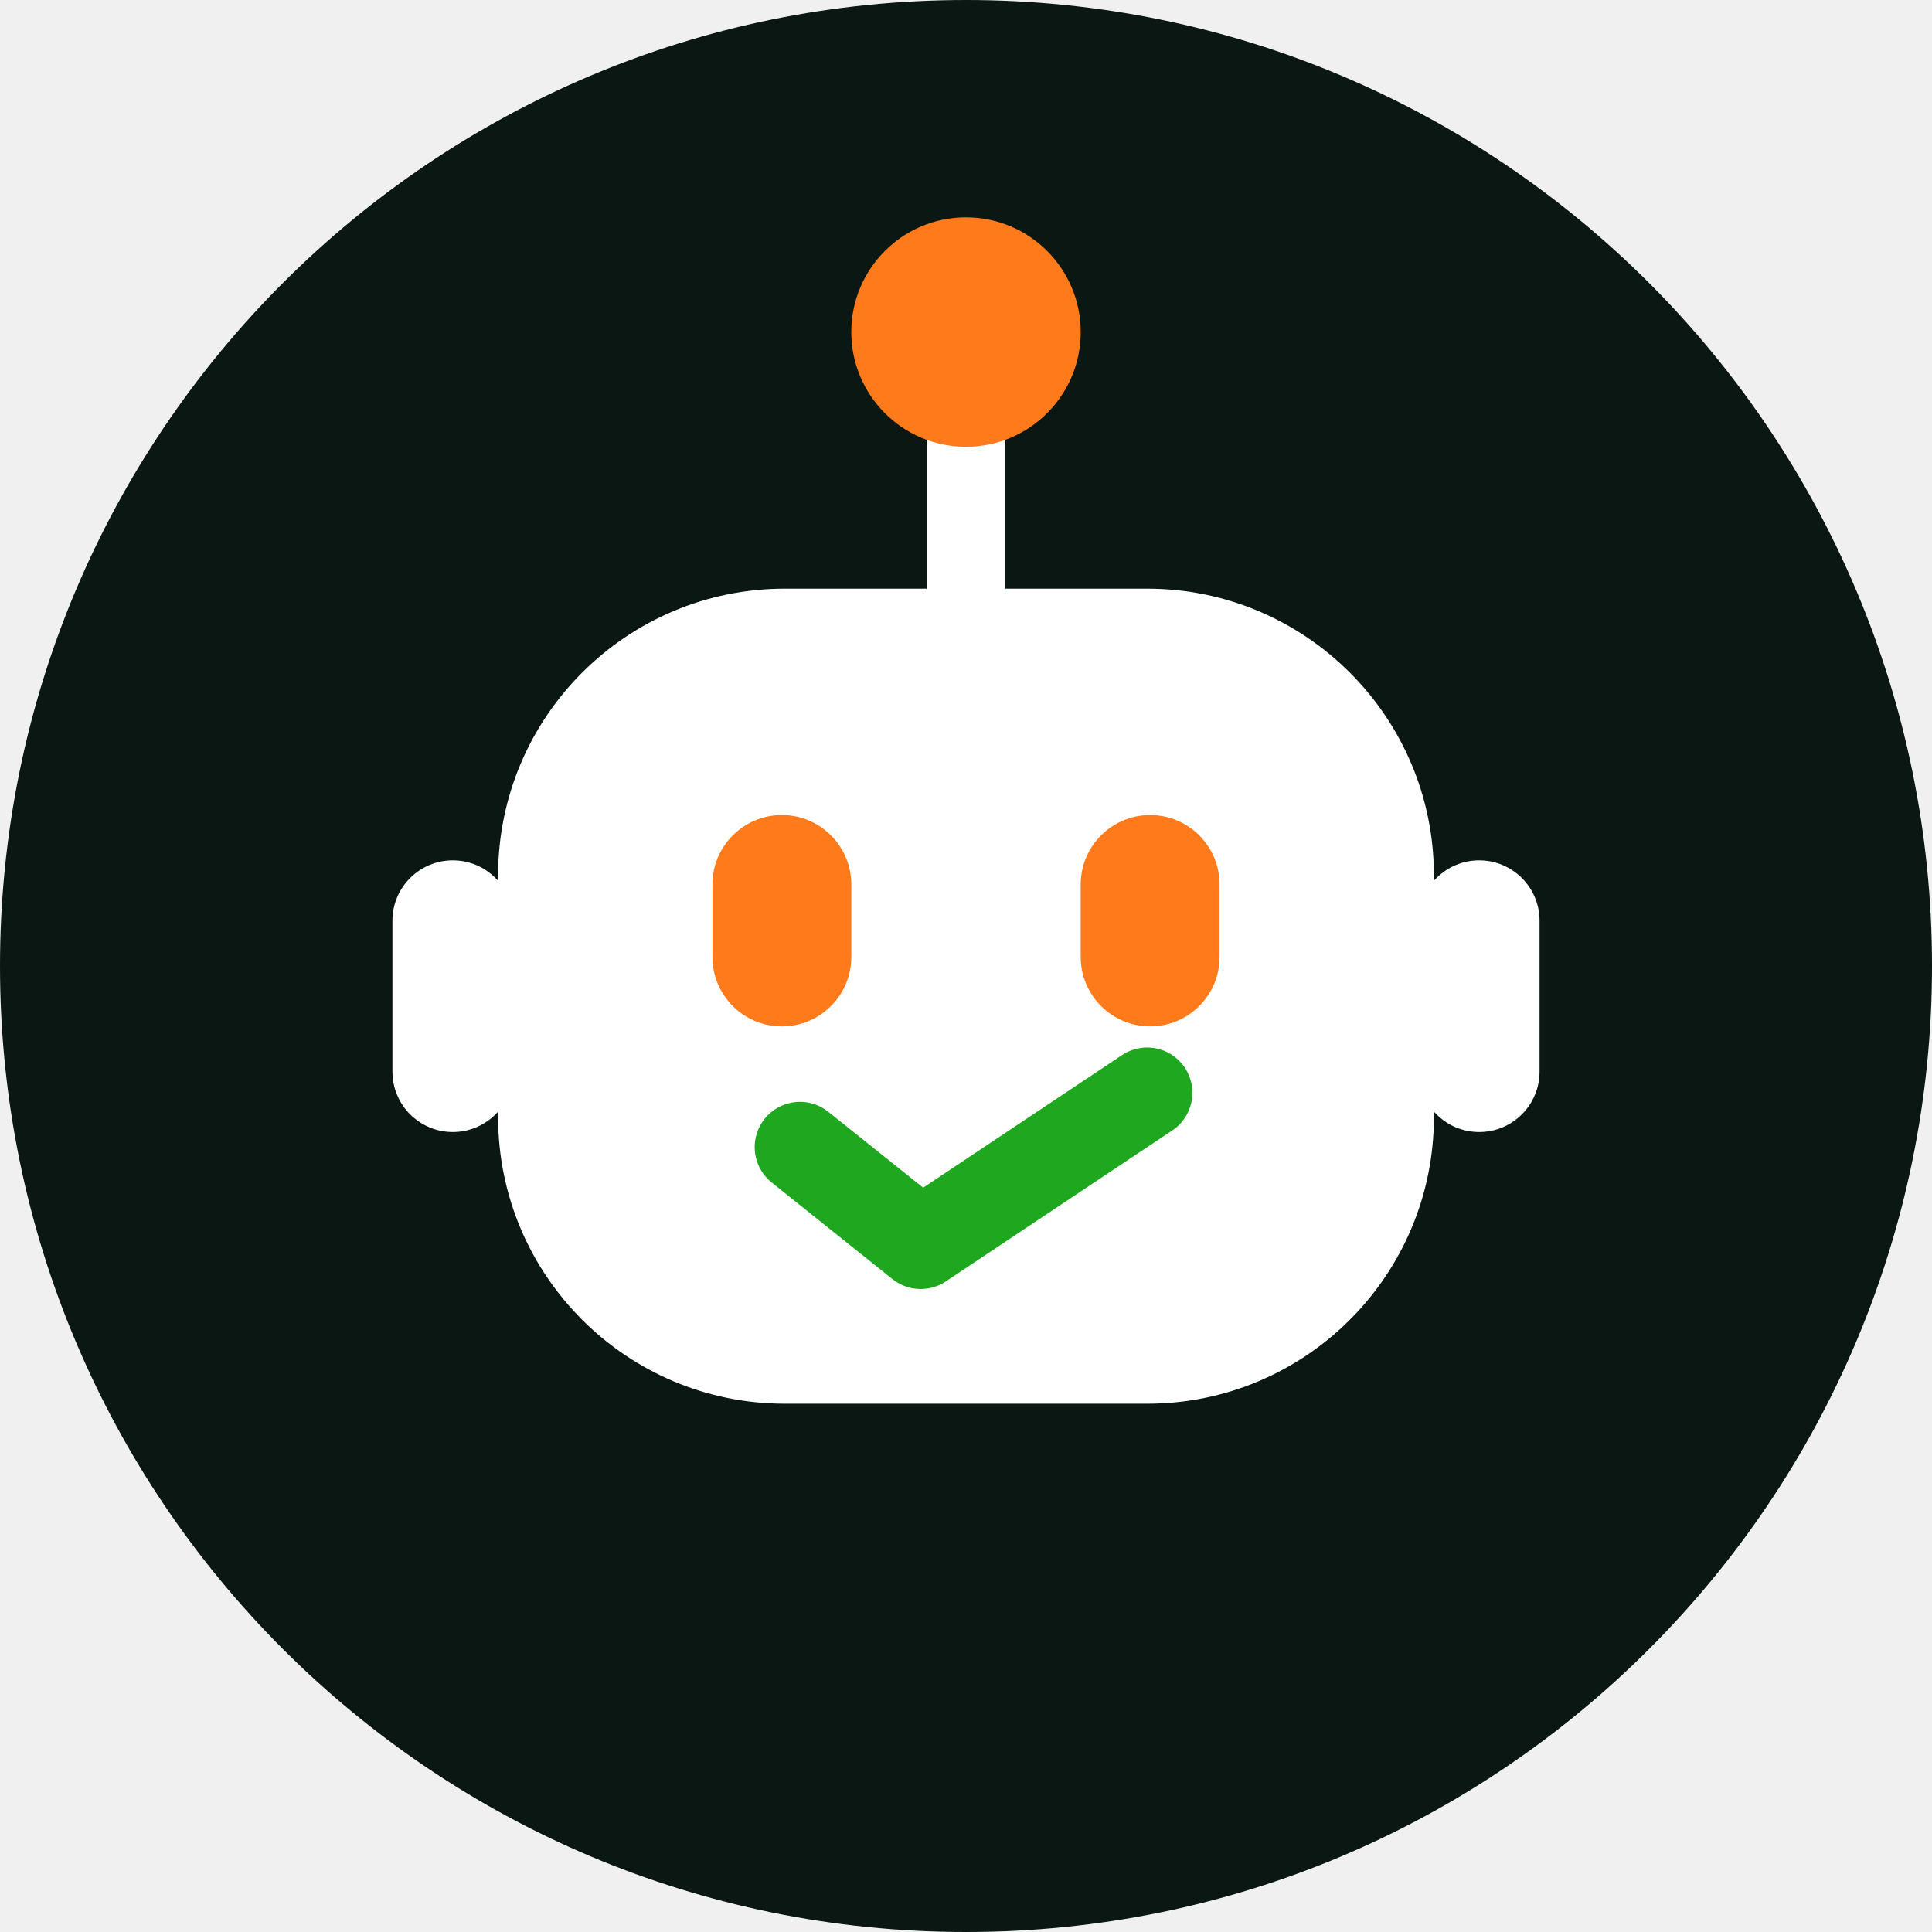
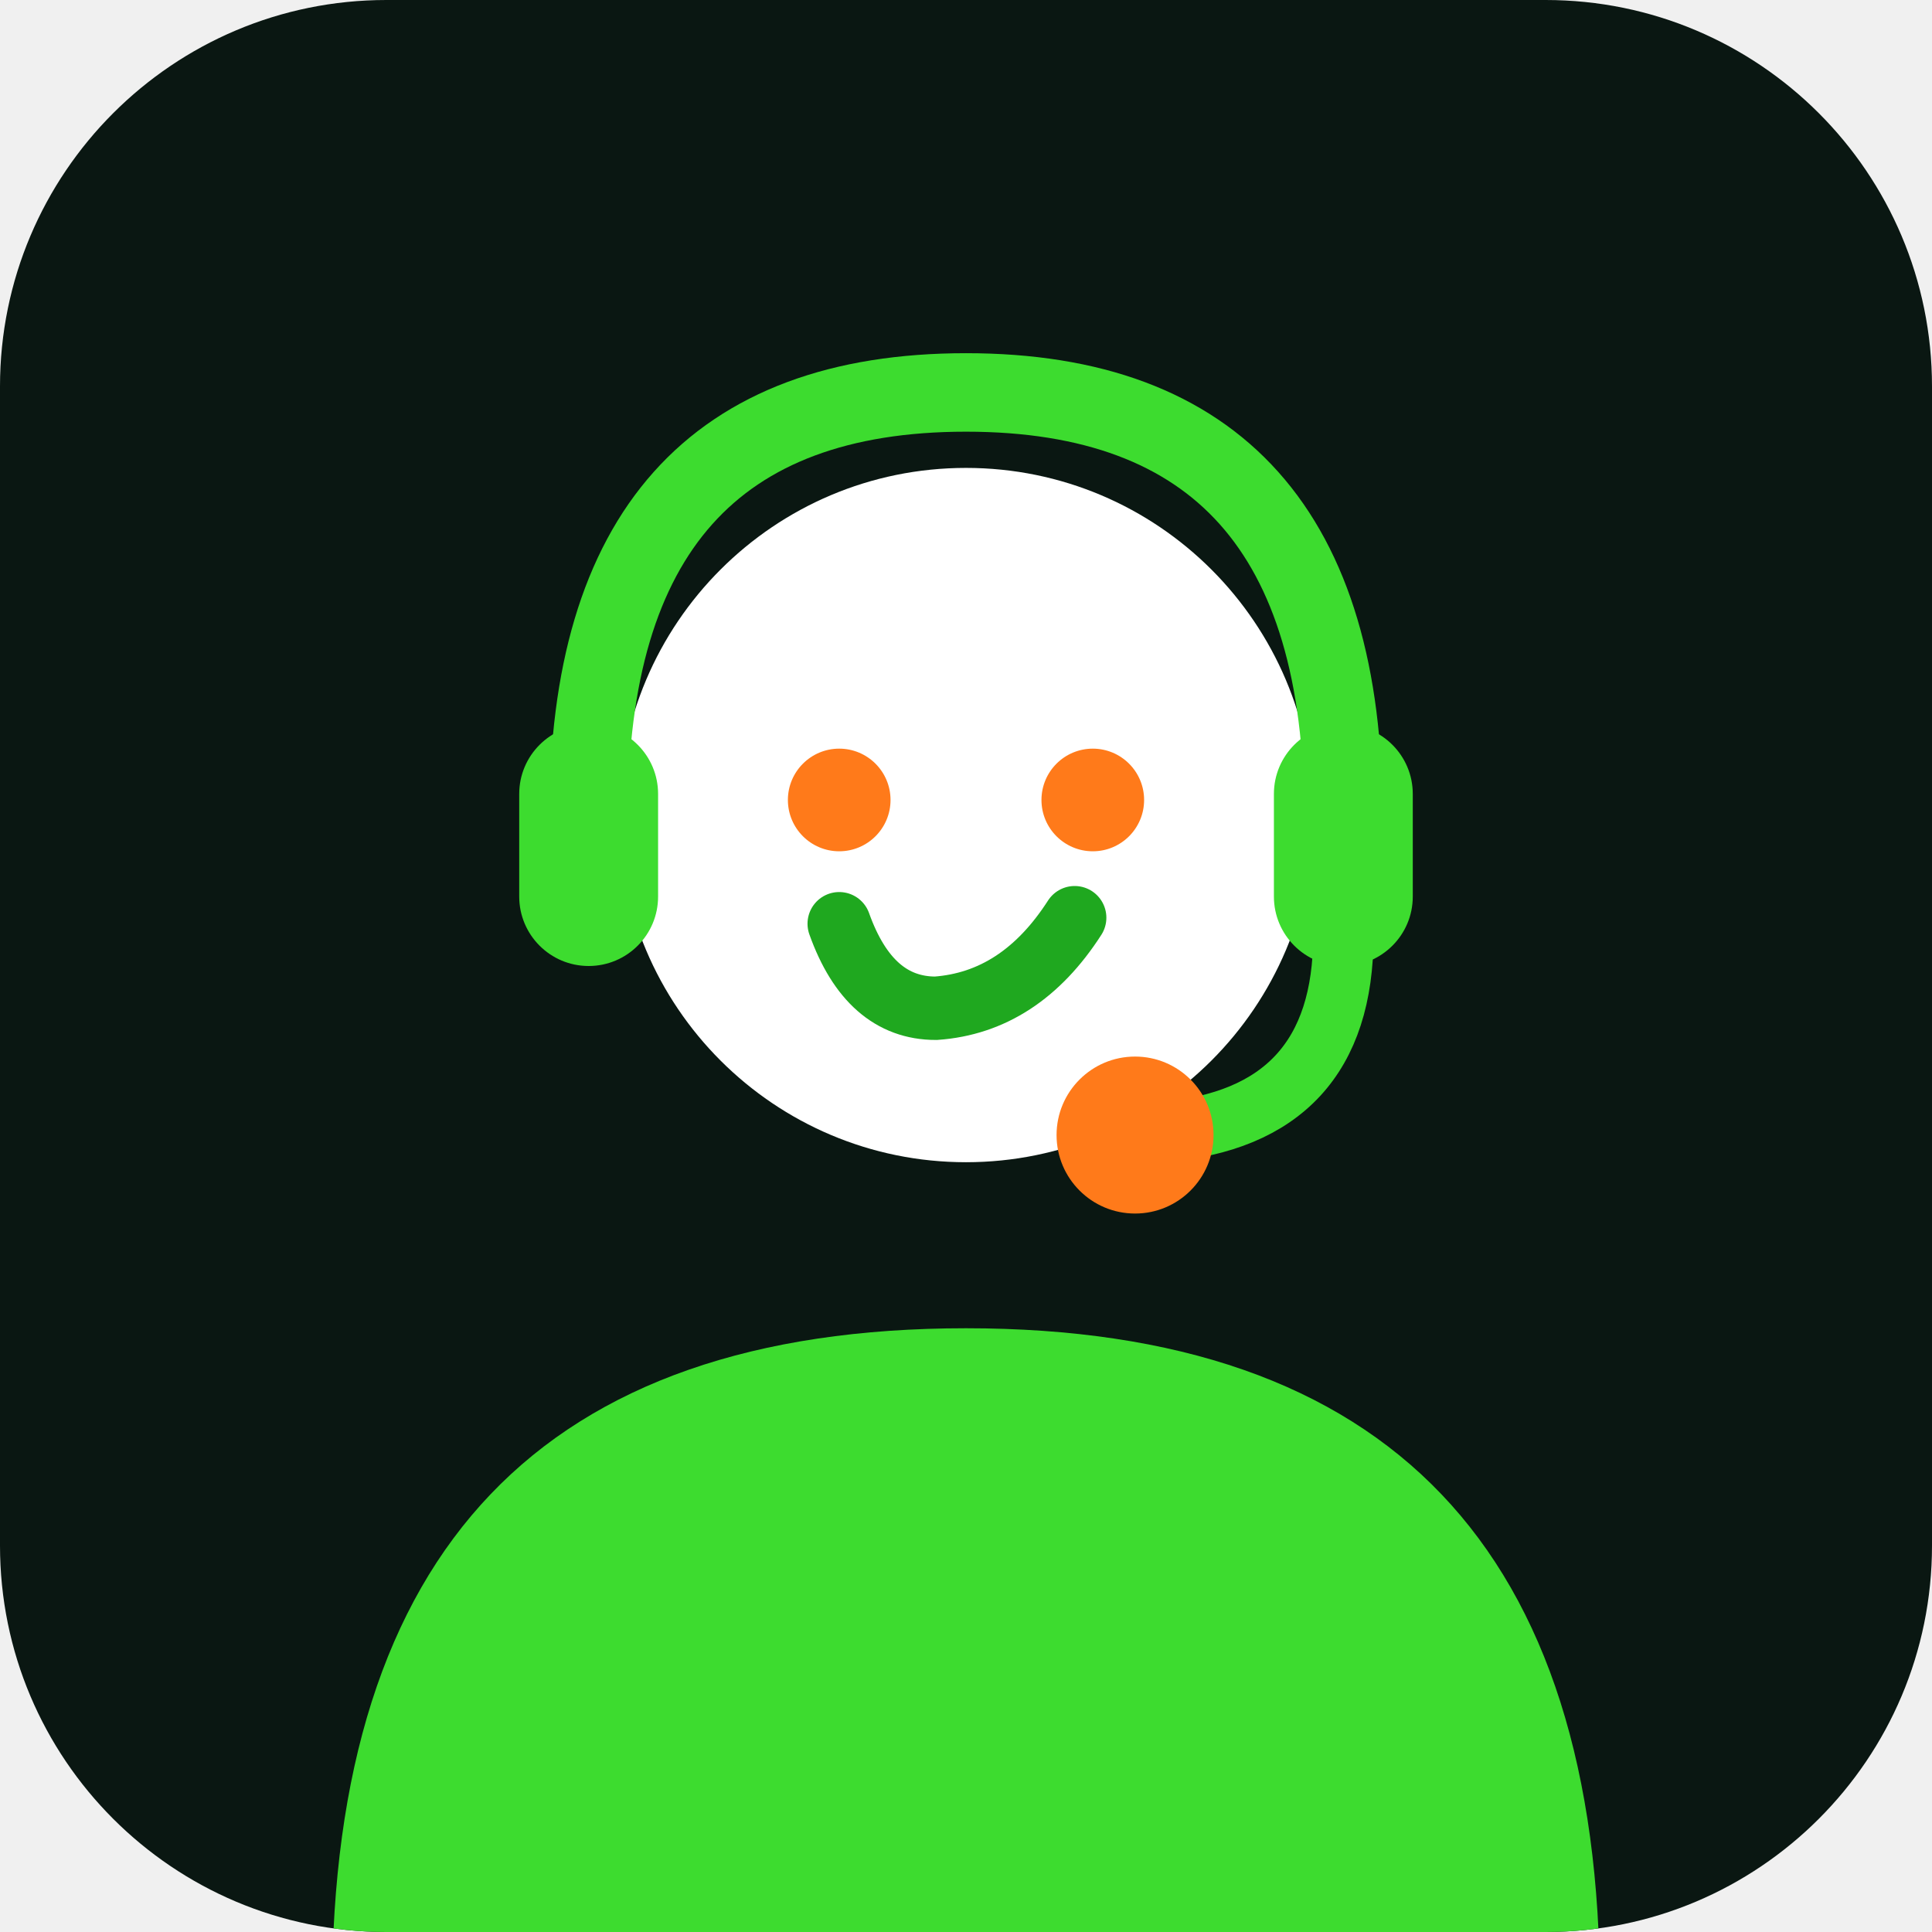
<svg xmlns="http://www.w3.org/2000/svg" viewBox="0 0 64 64" role="img" aria-label="Tika — TikAlgo AI assistant">
-   <circle cx="32" cy="32" r="32" fill="#0A1712" />
-   <path d="M32 19.5 V13" stroke="#FFFFFF" stroke-width="2.6" stroke-linecap="round" />
-   <circle cx="32" cy="11" r="3.8" fill="#FF7A1A" />
-   <rect x="13" y="28.5" width="4" height="9" rx="2" fill="#FFFFFF" />
-   <rect x="47" y="28.5" width="4" height="9" rx="2" fill="#FFFFFF" />
-   <rect x="16.5" y="19.5" width="31" height="27" rx="9.5" fill="#FFFFFF" />
-   <rect x="23.6" y="27" width="4.6" height="7" rx="2.3" fill="#FF7A1A" />
-   <rect x="35.8" y="27" width="4.6" height="7" rx="2.3" fill="#FF7A1A" />
-   <path d="M26.5 38 L30.5 41.2 L38 36.2" fill="none" stroke="#1FA81F" stroke-width="3" stroke-linecap="round" stroke-linejoin="round" />
+   <clipPath id="fr">
+     <rect width="64" height="64" rx="12.8" />
+   </clipPath>
+   <rect width="64" height="64" rx="12.8" fill="#0A1712" />
+   <g clip-path="url(#fr)">
+     <path d="M11 66 Q11 44 32 44 Q53 44 53 66 Z" fill="#3DDC2F" />
+     <circle cx="32" cy="27" r="11.5" fill="#FFFFFF" />
+     <path d="M19.5 27 Q19.5 13 32 13 Q44.5 13 44.5 27" fill="none" stroke="#3DDC2F" stroke-width="2.6" stroke-linecap="round" />
+     <rect x="17.2" y="24" width="4.6" height="8" rx="2.3" fill="#3DDC2F" />
+     <rect x="42.2" y="24" width="4.6" height="8" rx="2.3" fill="#3DDC2F" />
+     <path d="M44.5 31 Q44.5 37 38.5 37.5" fill="none" stroke="#3DDC2F" stroke-width="2" stroke-linecap="round" />
+     <circle cx="27.8" cy="26.5" r="1.7" fill="#FF7A1A" />
+     <circle cx="36.2" cy="26.5" r="1.7" fill="#FF7A1A" />
+     <path d="M27.8 30.6 Q28.8 33.4 31 33.4 Q33.8 33.2 35.6 30.4" fill="none" stroke="#1FA81F" stroke-width="2.1" stroke-linecap="round" />
+     <circle cx="37.6" cy="37.6" r="2.6" fill="#FF7A1A" />
+   </g>
</svg>
